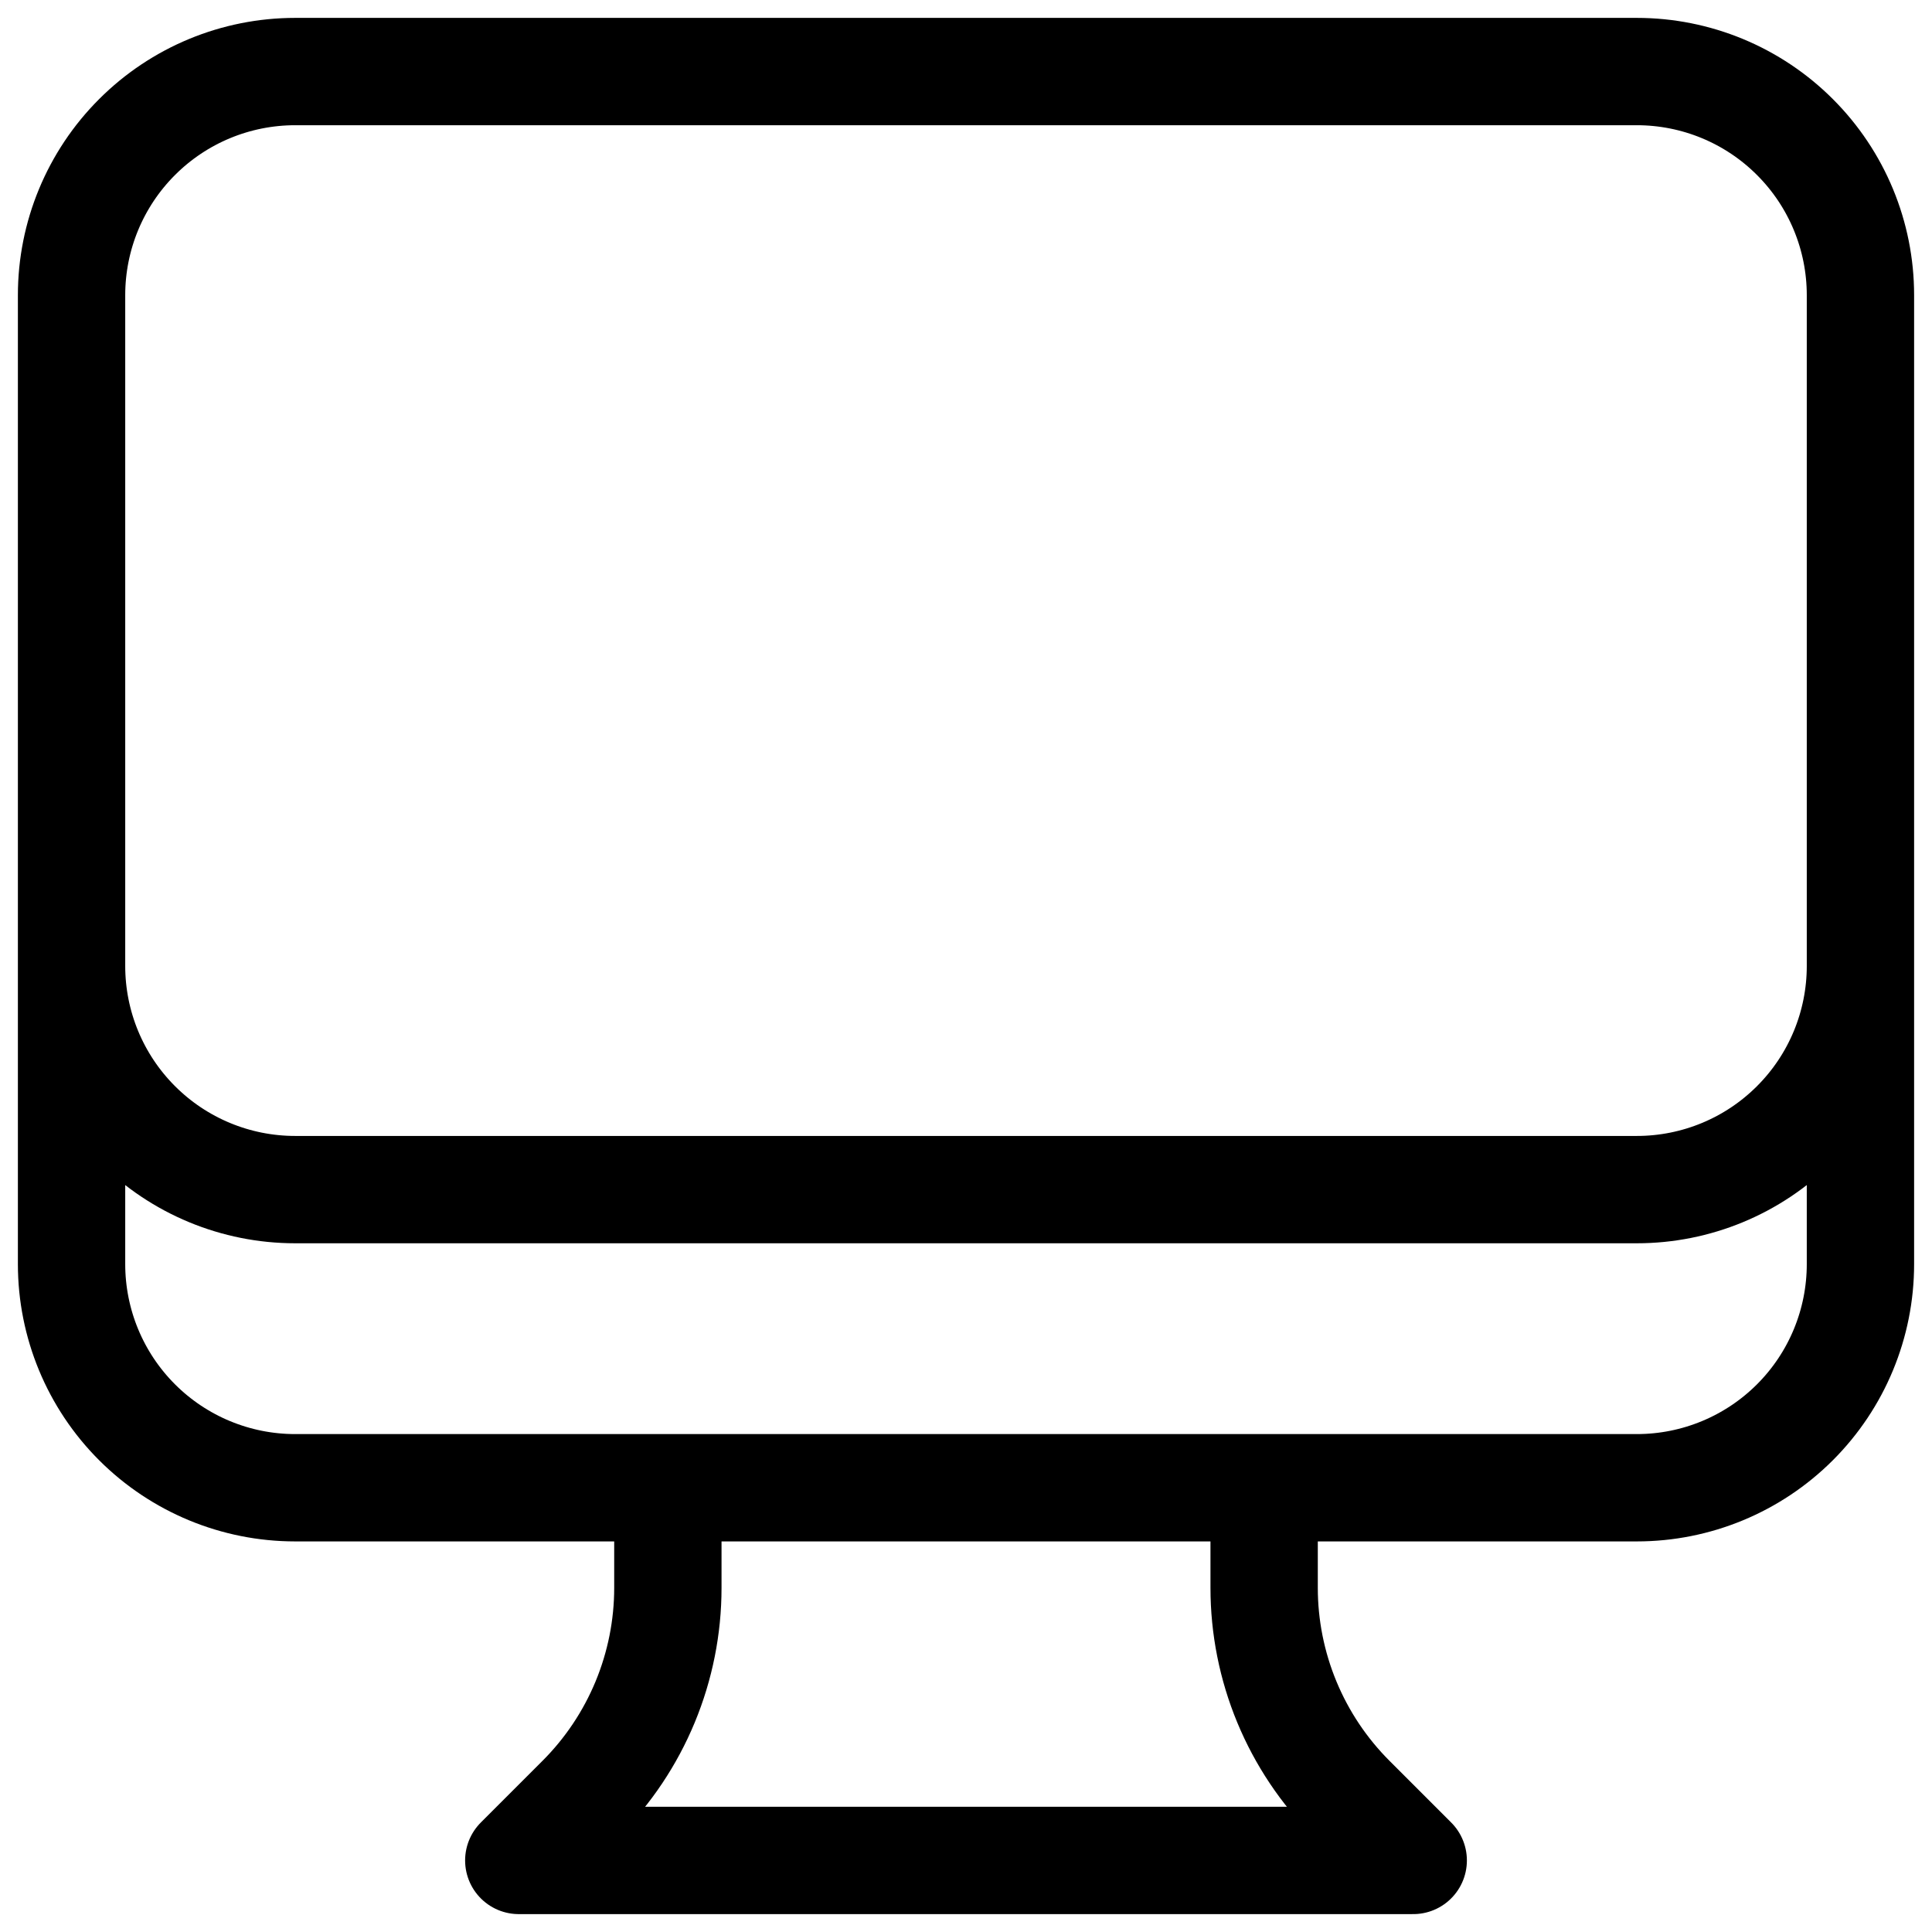
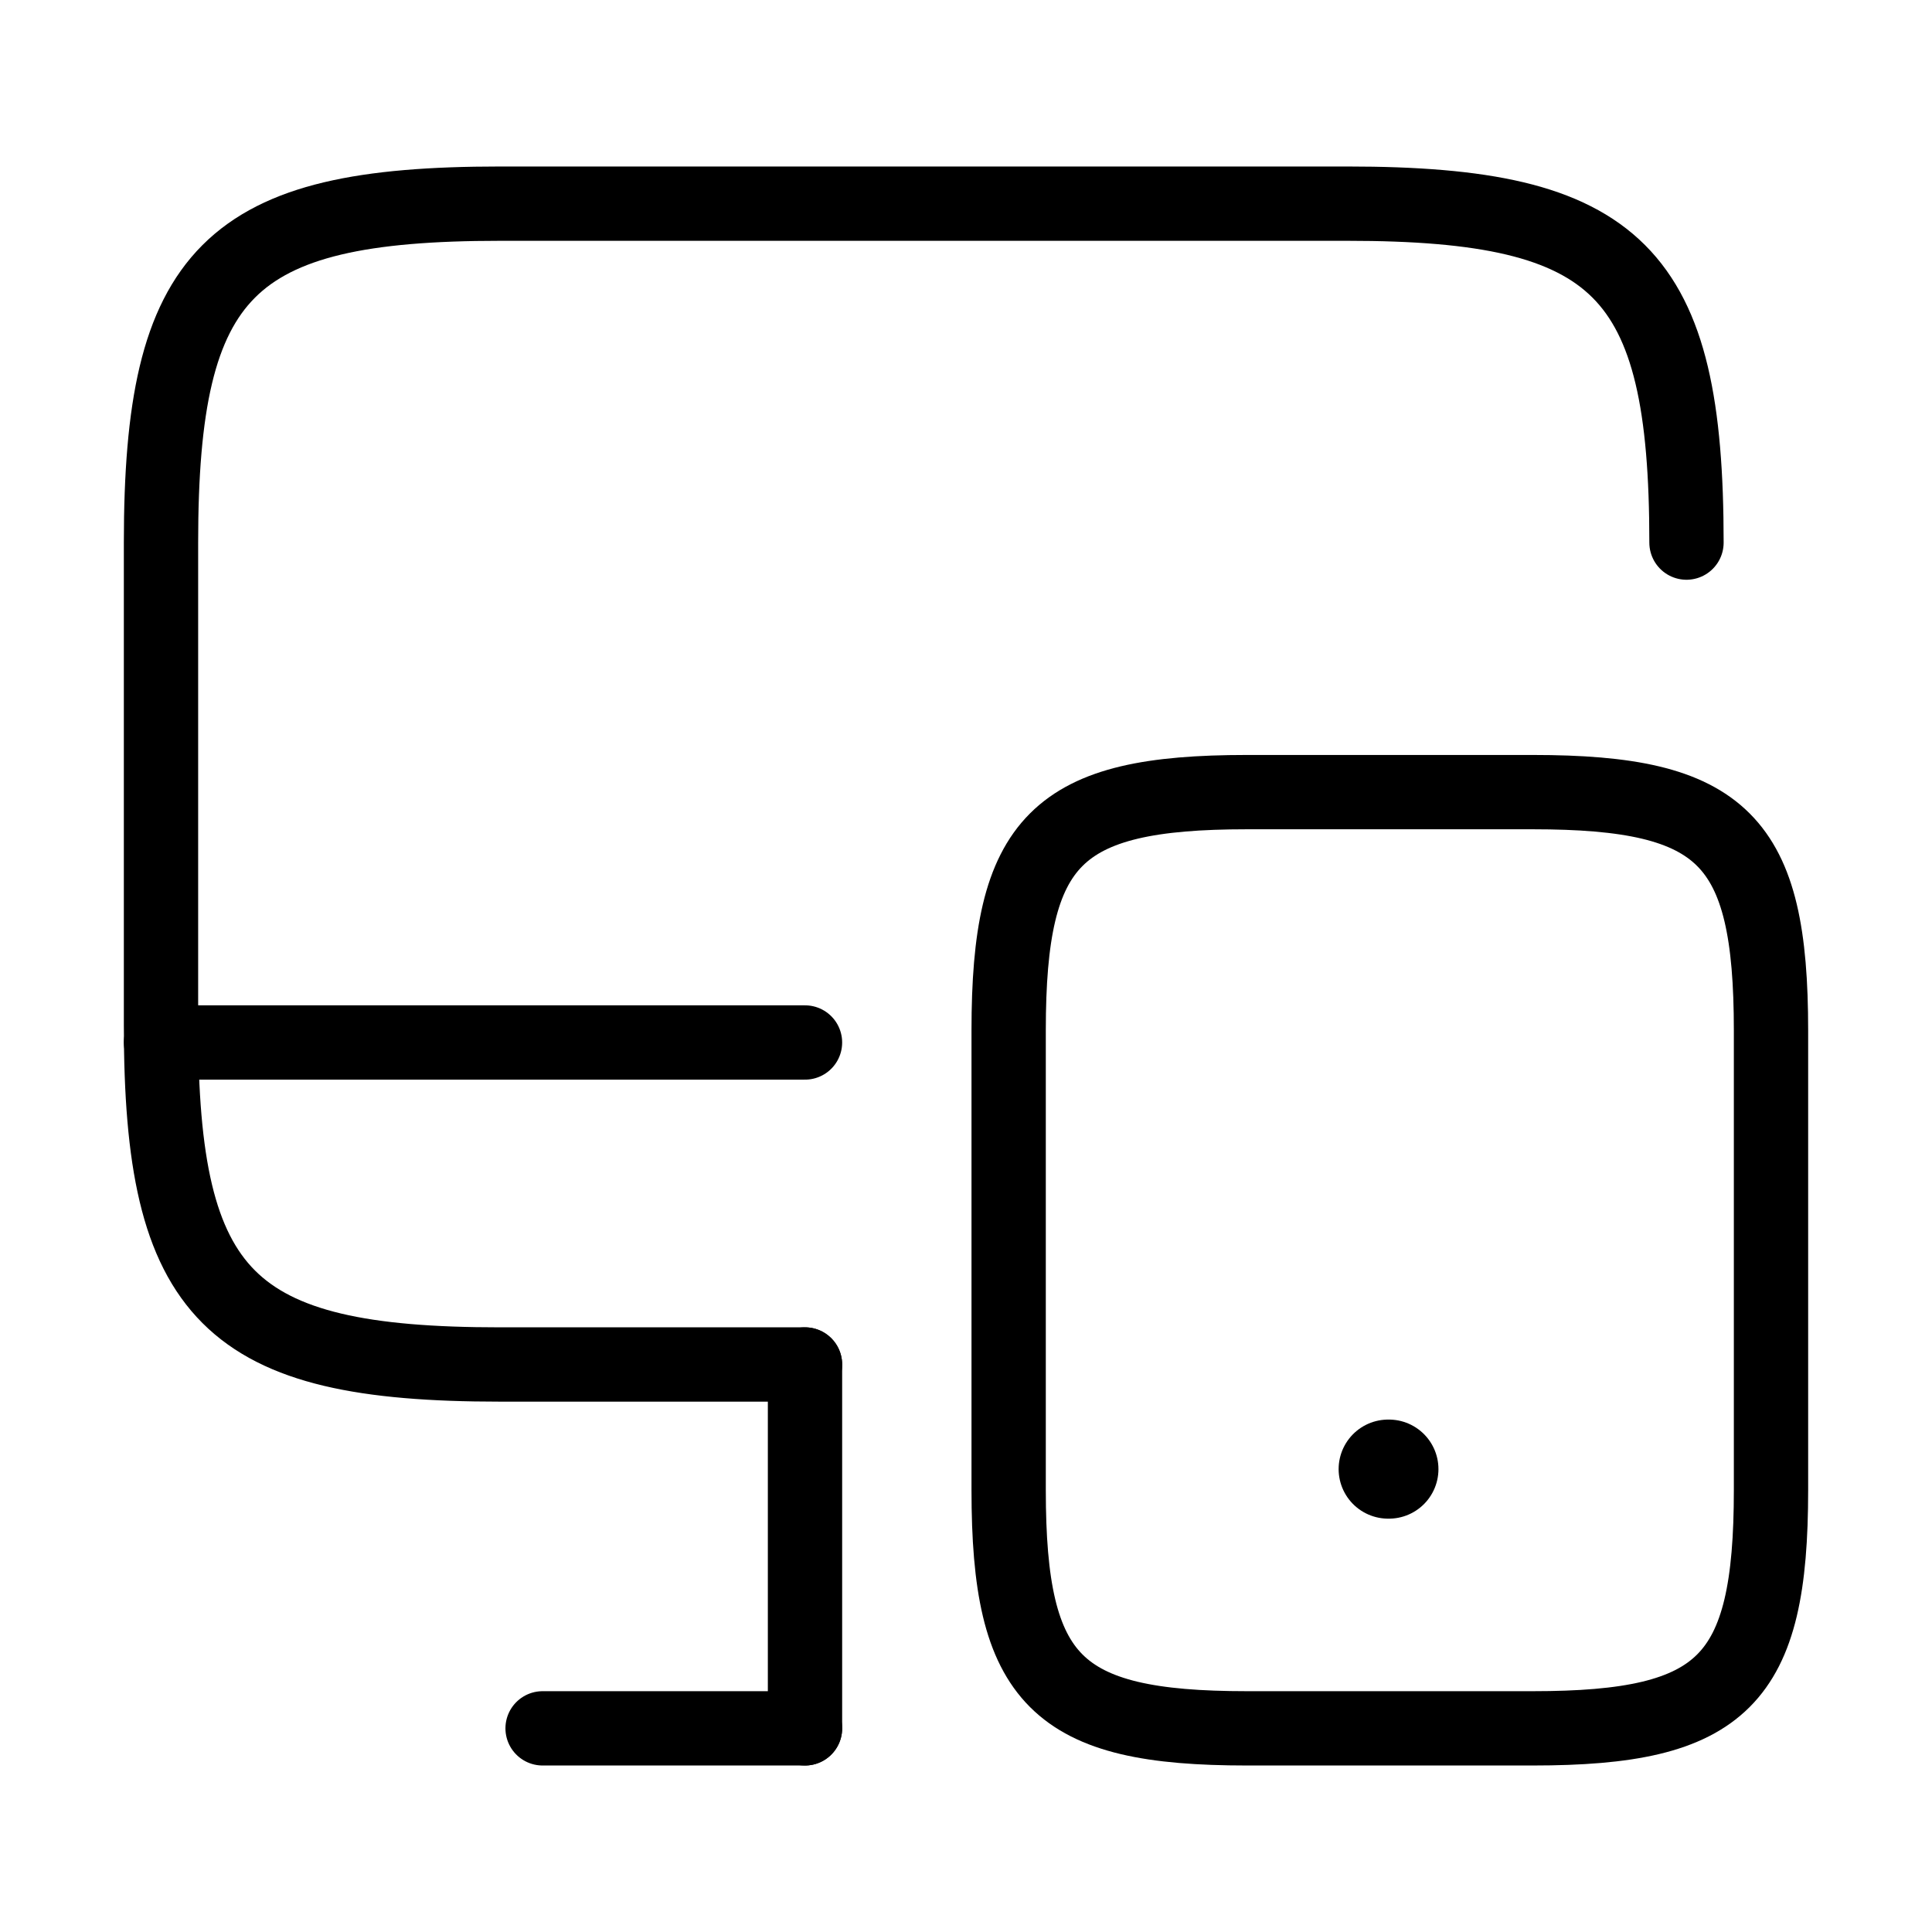
- <svg xmlns="http://www.w3.org/2000/svg" width="54" height="54" viewBox="0 0 54 54" fill="none">
-   <path d="M18.667 41.583V44.381C18.667 45.475 18.451 46.559 18.032 47.571C17.613 48.582 16.999 49.501 16.225 50.275L14.5 52H39.5L37.775 50.275C37.001 49.501 36.387 48.582 35.968 47.571C35.549 46.559 35.333 45.475 35.333 44.381V41.583M52 8.25V35.333C52 36.991 51.342 38.581 50.169 39.753C48.997 40.925 47.408 41.583 45.75 41.583H8.25C6.592 41.583 5.003 40.925 3.831 39.753C2.658 38.581 2 36.991 2 35.333V8.25M52 8.25C52 6.592 51.342 5.003 50.169 3.831C48.997 2.658 47.408 2 45.75 2H8.25C6.592 2 5.003 2.658 3.831 3.831C2.658 5.003 2 6.592 2 8.25M52 8.25V27C52 28.658 51.342 30.247 50.169 31.419C48.997 32.592 47.408 33.25 45.75 33.25H8.25C6.592 33.25 5.003 32.592 3.831 31.419C2.658 30.247 2 28.658 2 27V8.25" stroke="black" stroke-width="3" stroke-linecap="round" stroke-linejoin="round" />
+ <svg xmlns="http://www.w3.org/2000/svg" width="39" height="39" viewBox="0 0 39 39" fill="none">
+   <path d="M16.25 27.544H10.091C4.615 27.544 3.25 26.179 3.25 20.703V10.953C3.25 5.476 4.615 4.111 10.091 4.111H27.203C32.679 4.111 34.044 5.476 34.044 10.953" stroke="black" stroke-width="1.5" stroke-linecap="round" stroke-linejoin="round" />
+   <path d="M16.25 34.889V27.544" stroke="black" stroke-width="1.5" stroke-linecap="round" stroke-linejoin="round" />
+   <path d="M3.25 21.044H16.25" stroke="black" stroke-width="1.5" stroke-linecap="round" stroke-linejoin="round" />
+   <path d="M10.953 34.889H16.25" stroke="black" stroke-width="1.5" stroke-linecap="round" stroke-linejoin="round" />
+   <path d="M35.75 20.8V30.079C35.75 33.93 34.791 34.889 30.94 34.889H25.171C21.32 34.889 20.361 33.93 20.361 30.079V20.8C20.361 16.949 21.32 15.99 25.171 15.99H30.94C34.791 15.99 35.75 16.949 35.75 20.8Z" stroke="black" stroke-width="1.5" stroke-linecap="round" stroke-linejoin="round" />
+   <path d="M28.022 29.656H28.037" stroke="black" stroke-width="2" stroke-linecap="round" stroke-linejoin="round" />
</svg>
